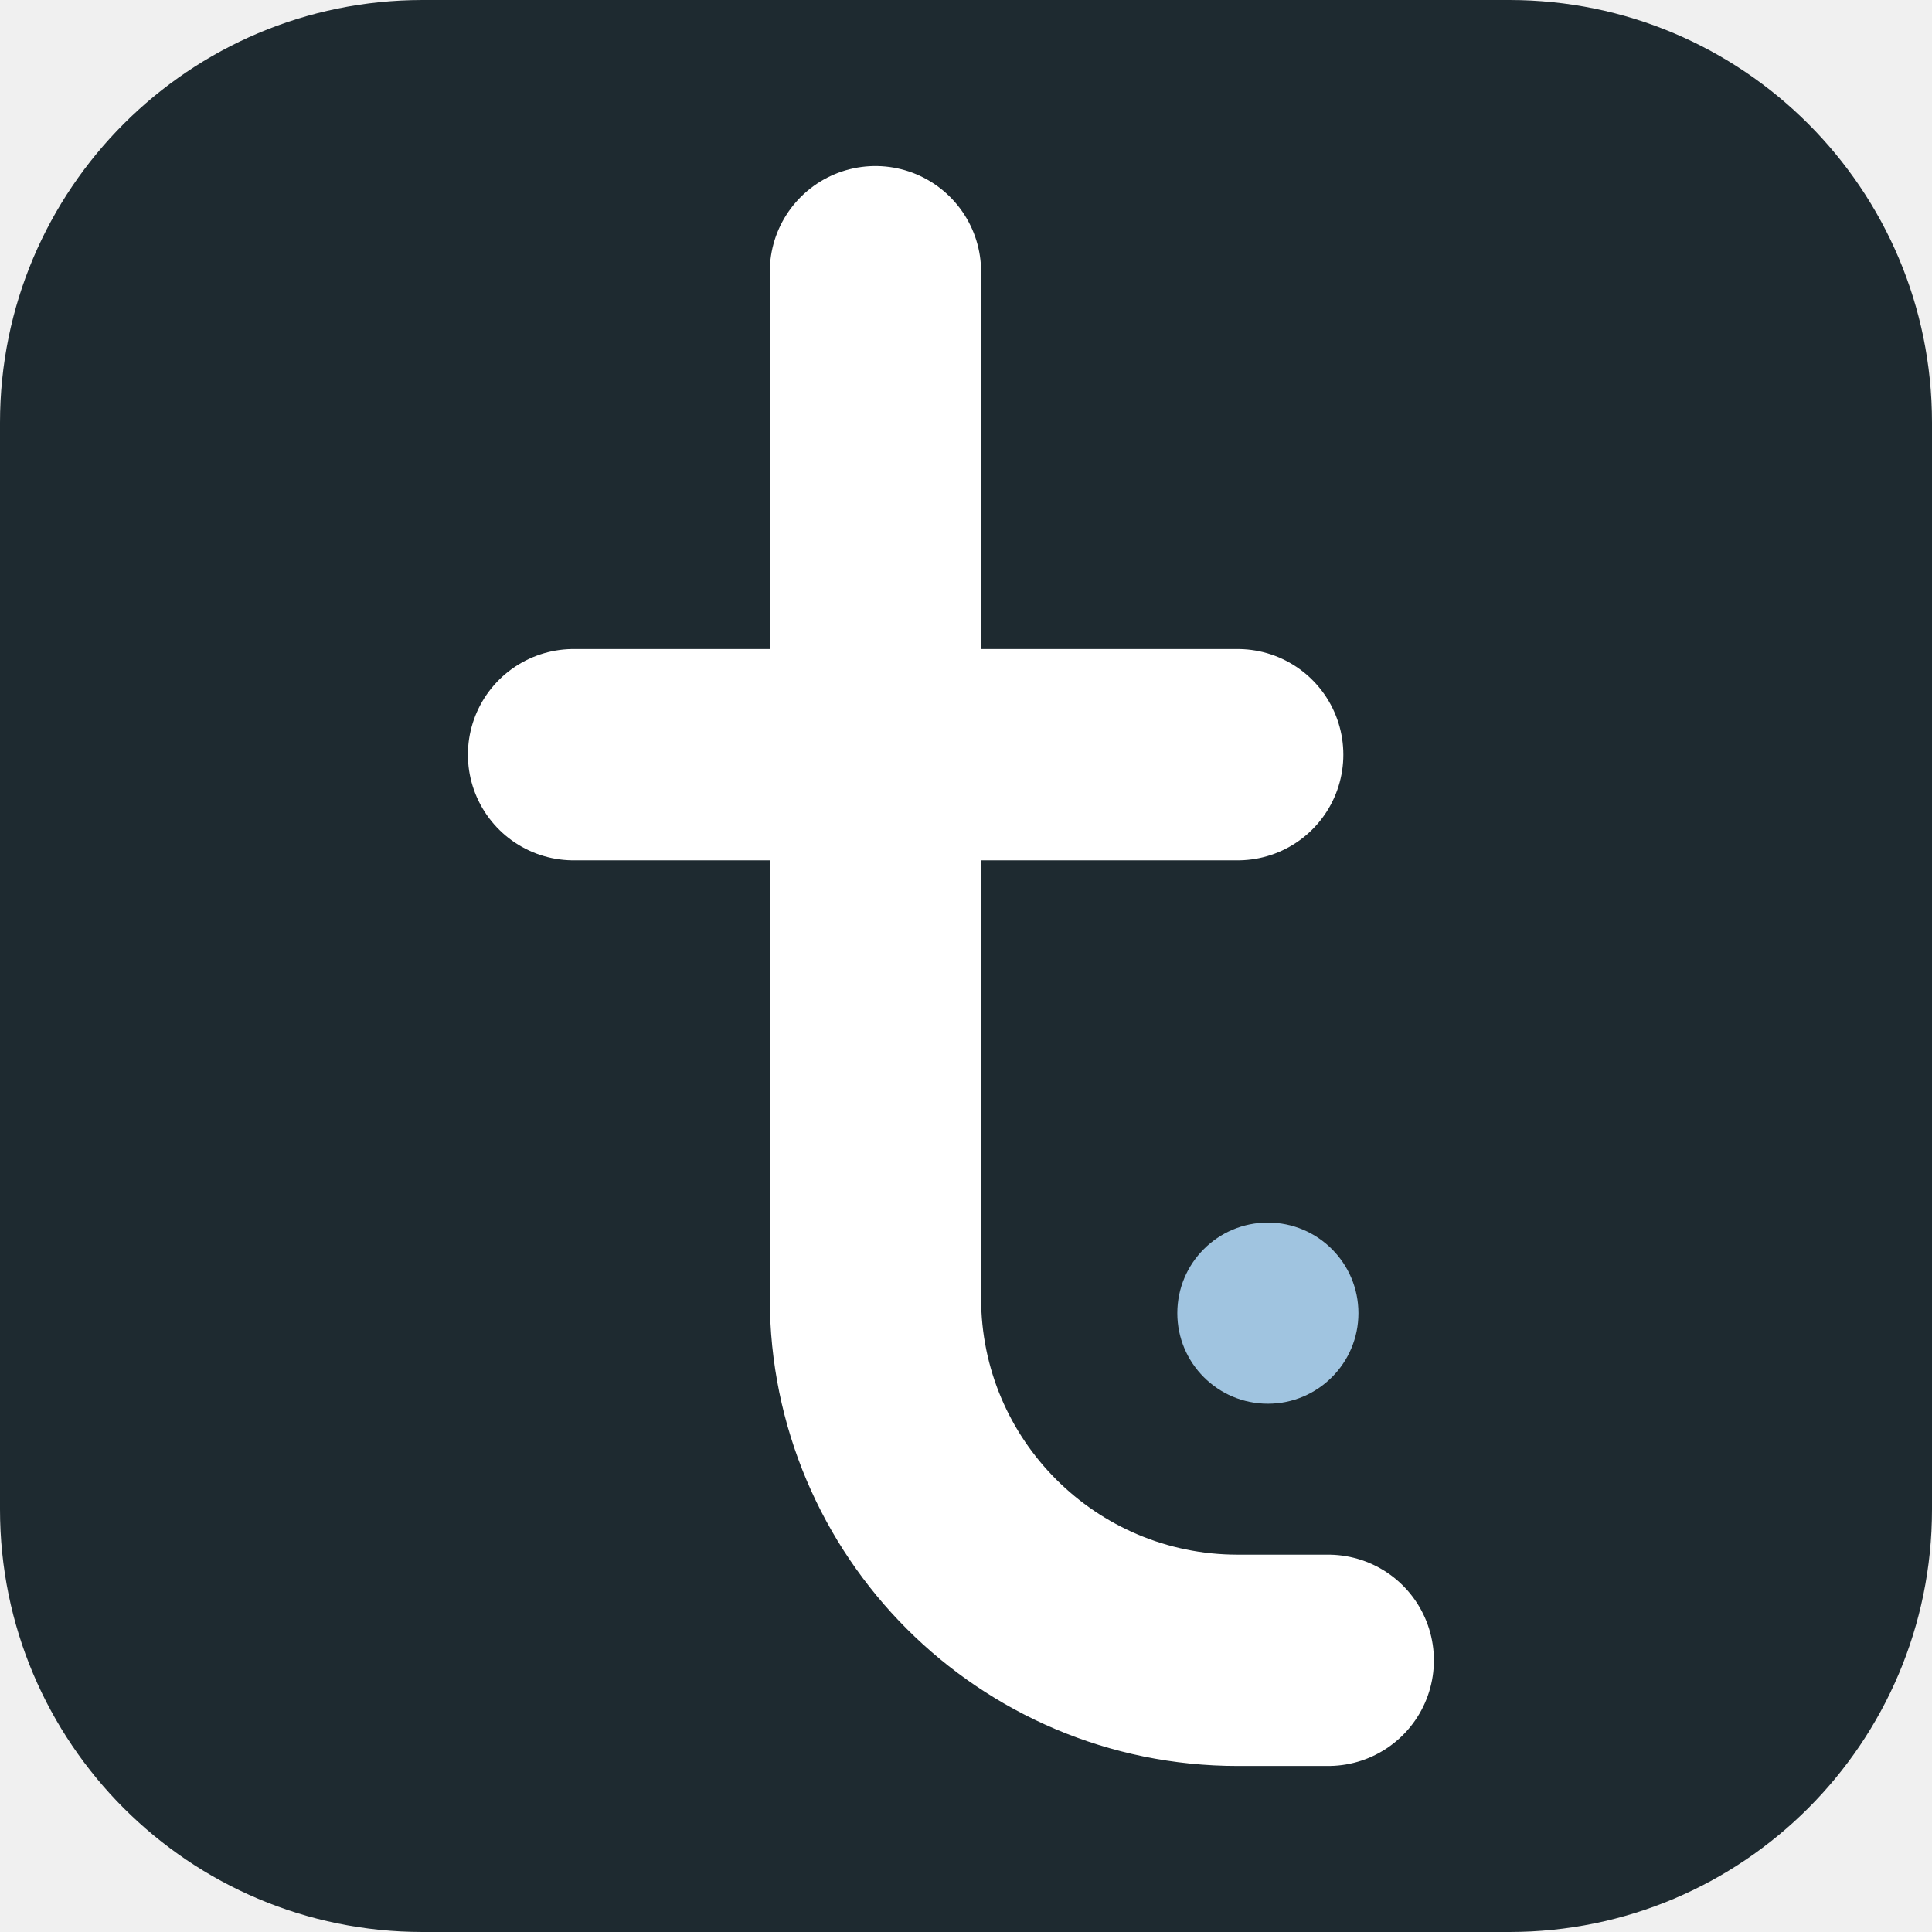
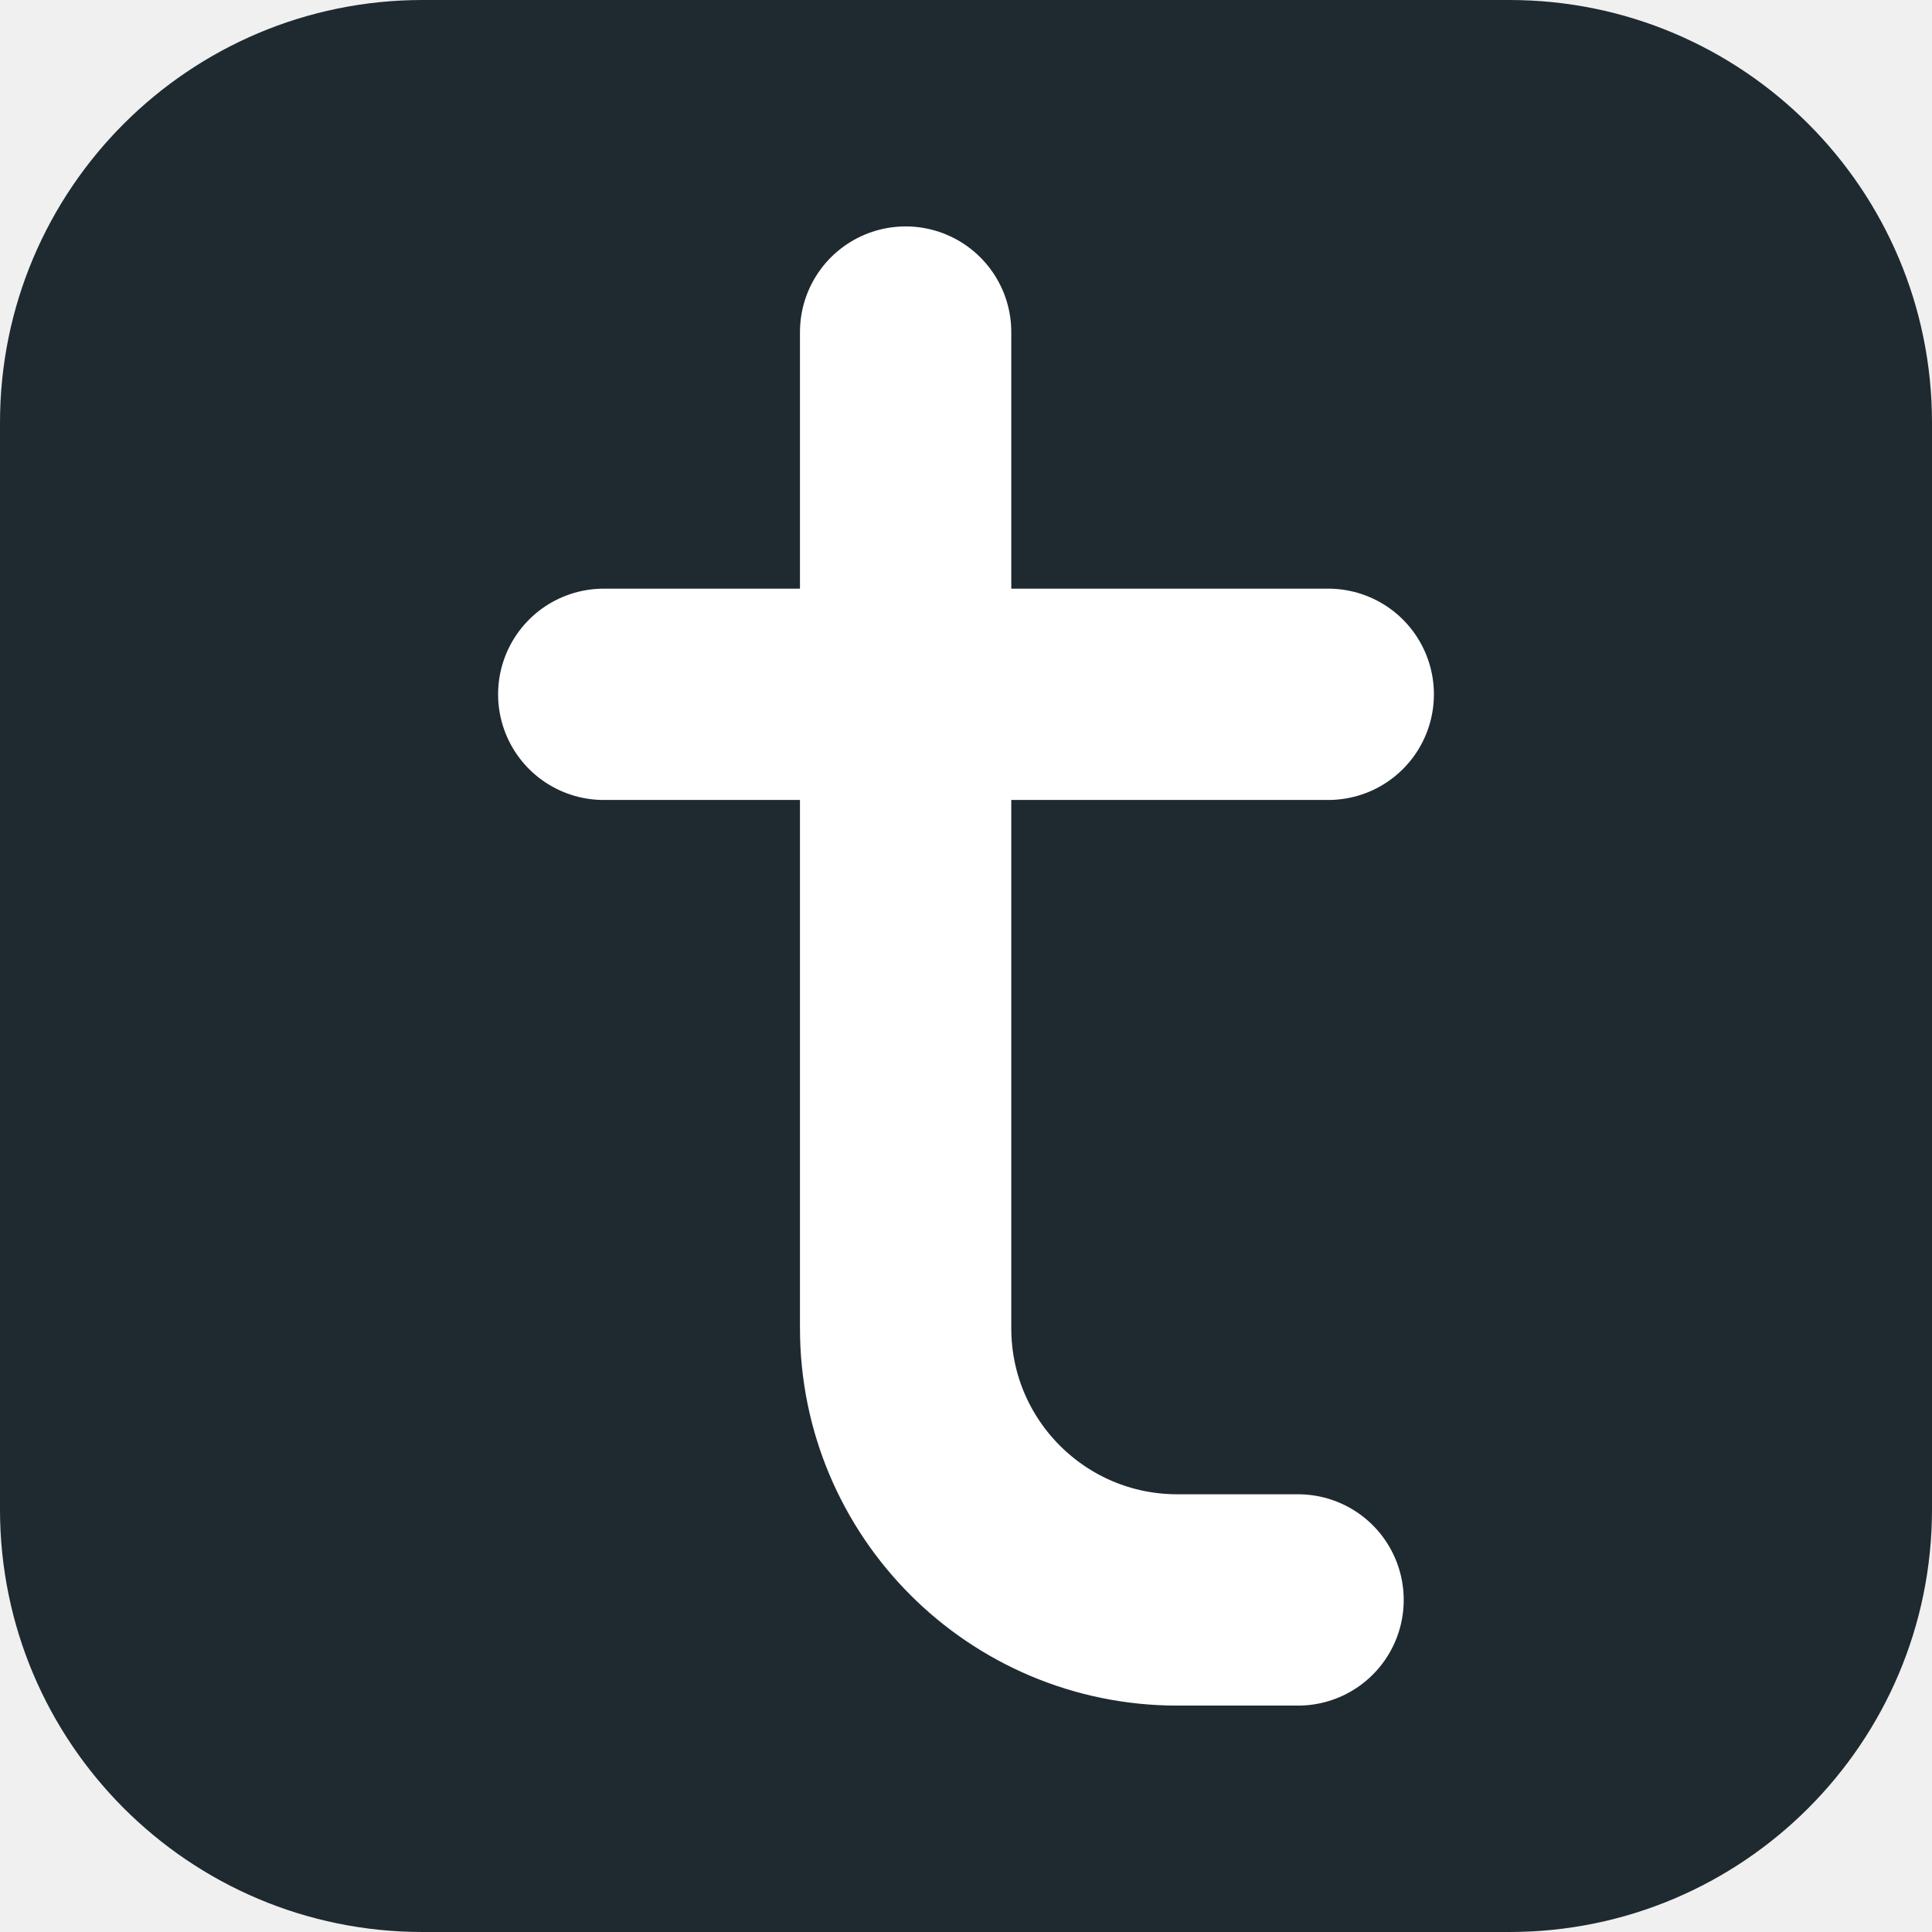
<svg xmlns="http://www.w3.org/2000/svg" viewBox="0 0 64 64" role="img" aria-label="Tend">
  <rect width="64" height="64" rx="14" fill="#1E2A30" />
  <g fill="none" stroke="#FFFFFF" stroke-width="7" stroke-linecap="round" stroke-linejoin="round">
-     <path d="M29 9V43A12 12 0 0 0 41 55H44M19 25H41" />
-     <circle cx="42" cy="43.5" r="3" fill="#A0C4E0" stroke="none" />
+     <path d="M30 11V44A9 9 0 0 0 39 53H43M20 23H44" />
  </g>
</svg>
